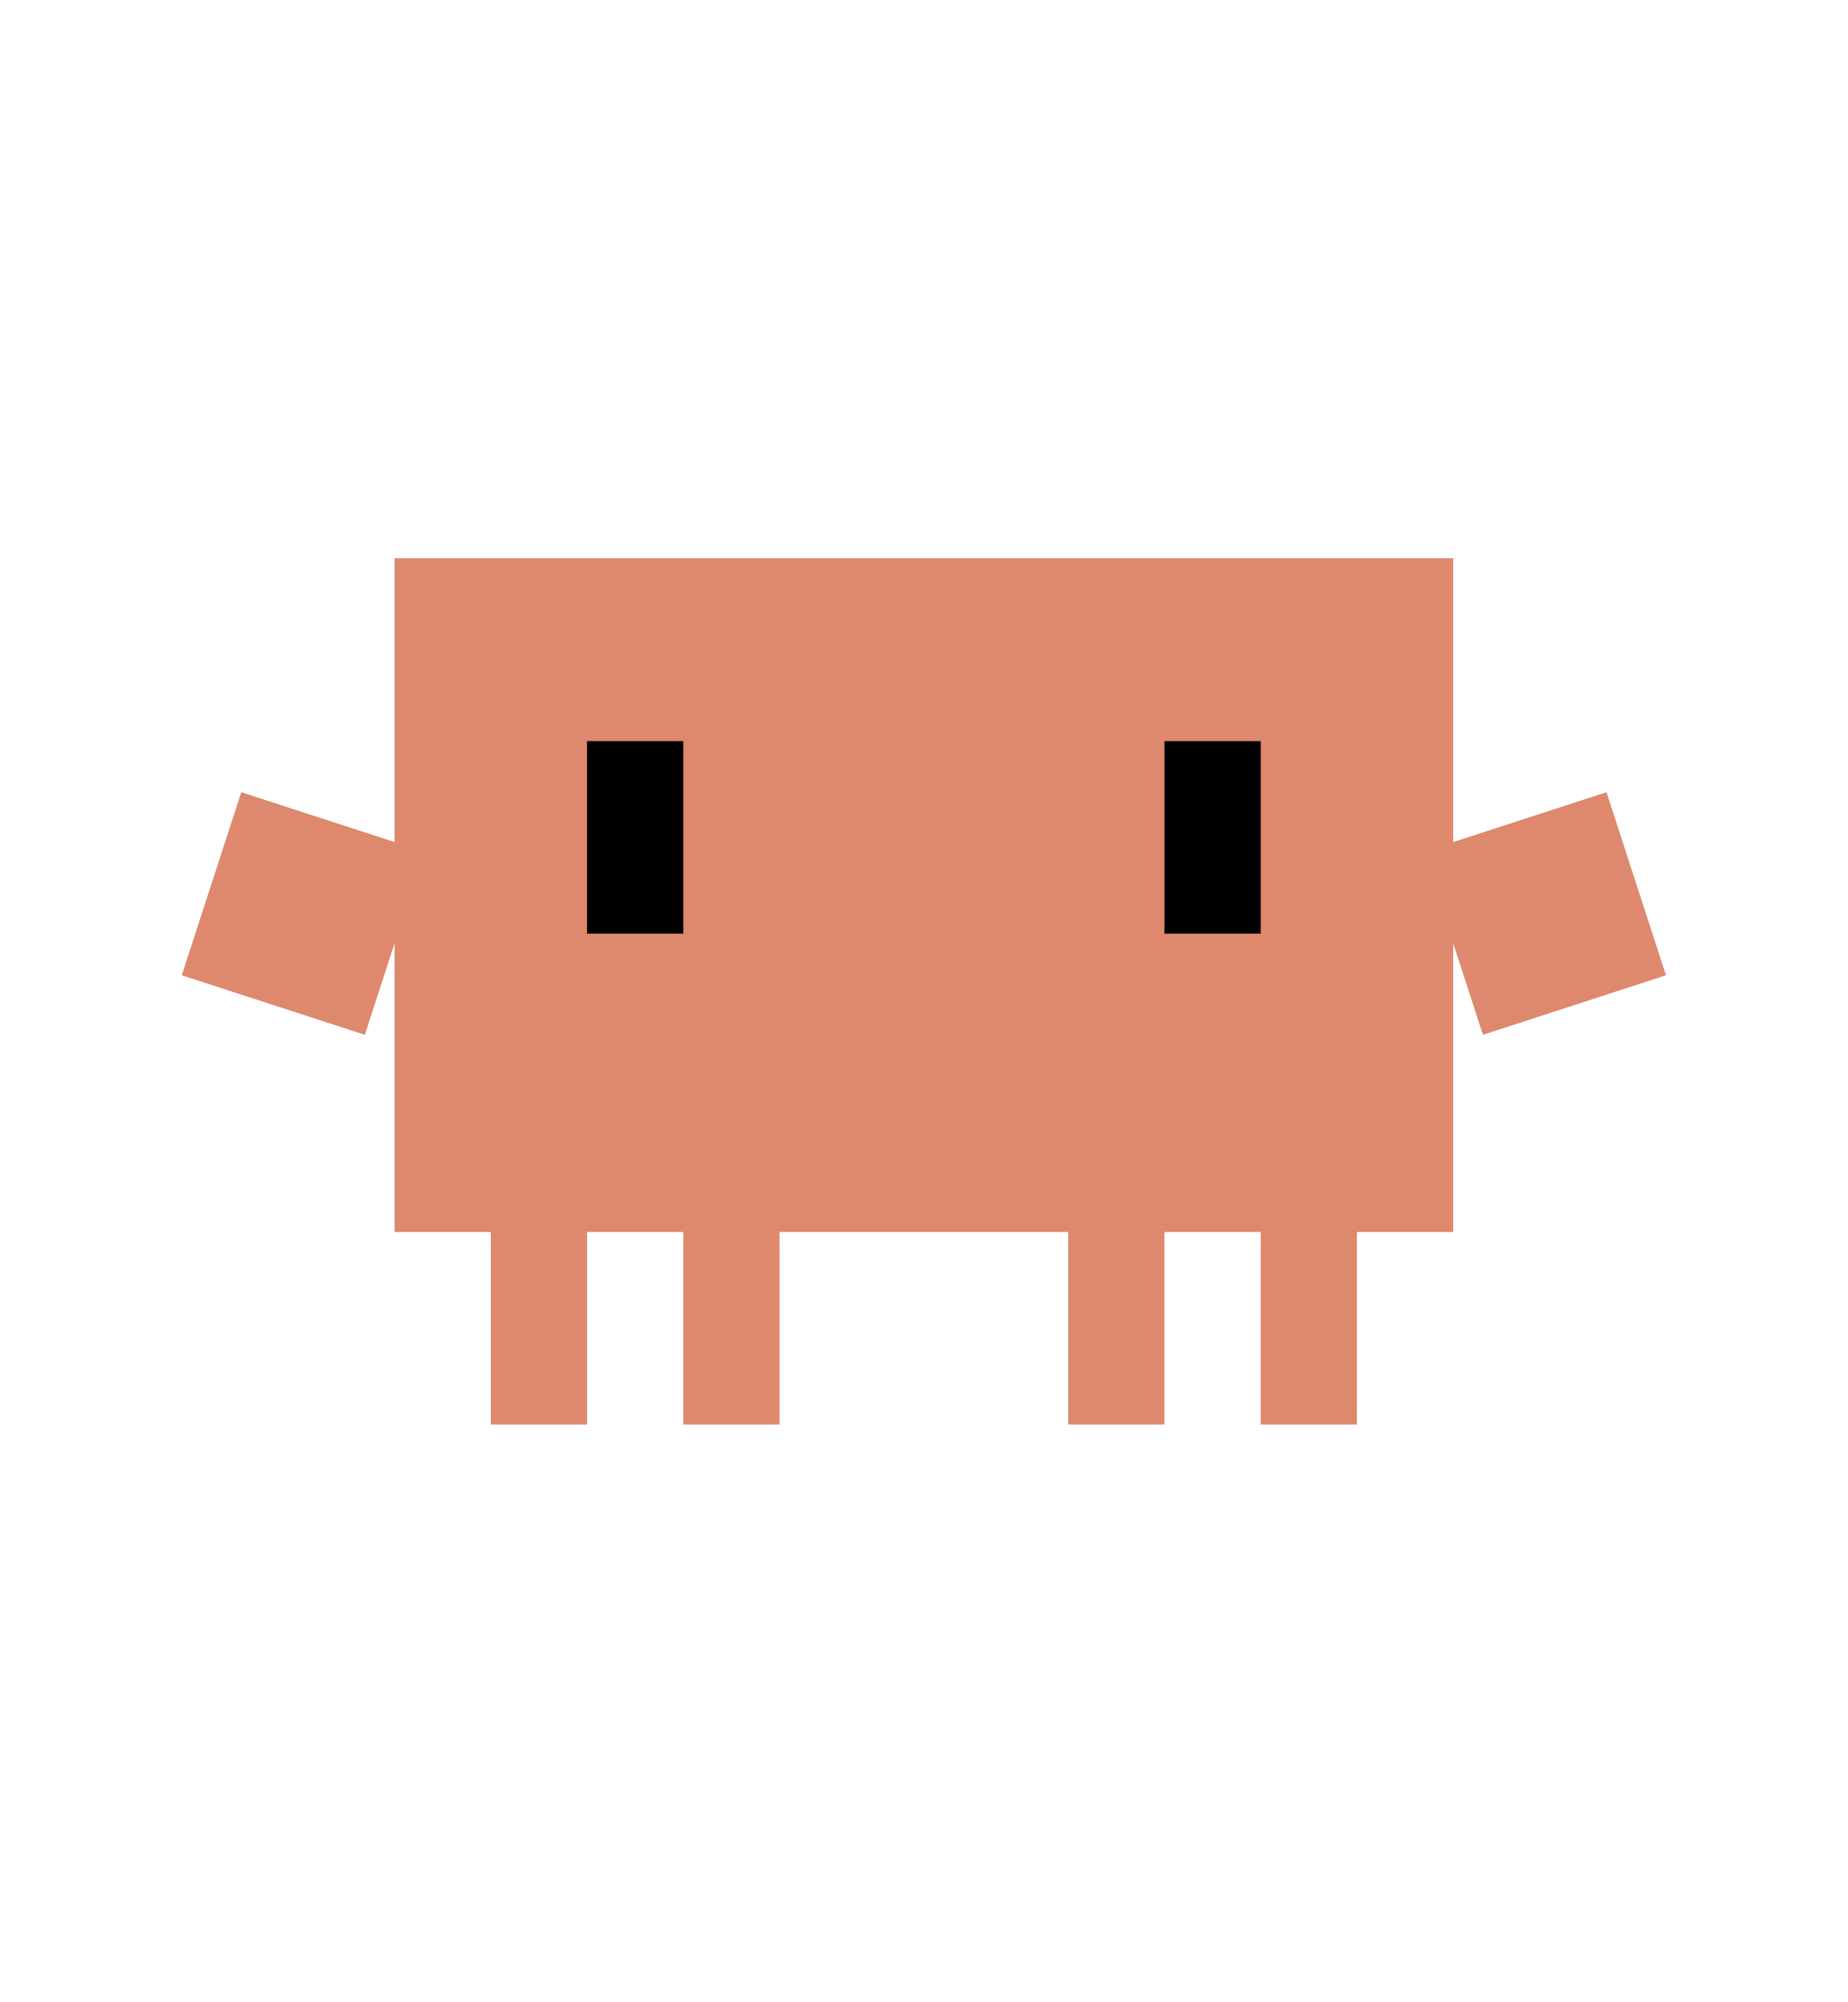
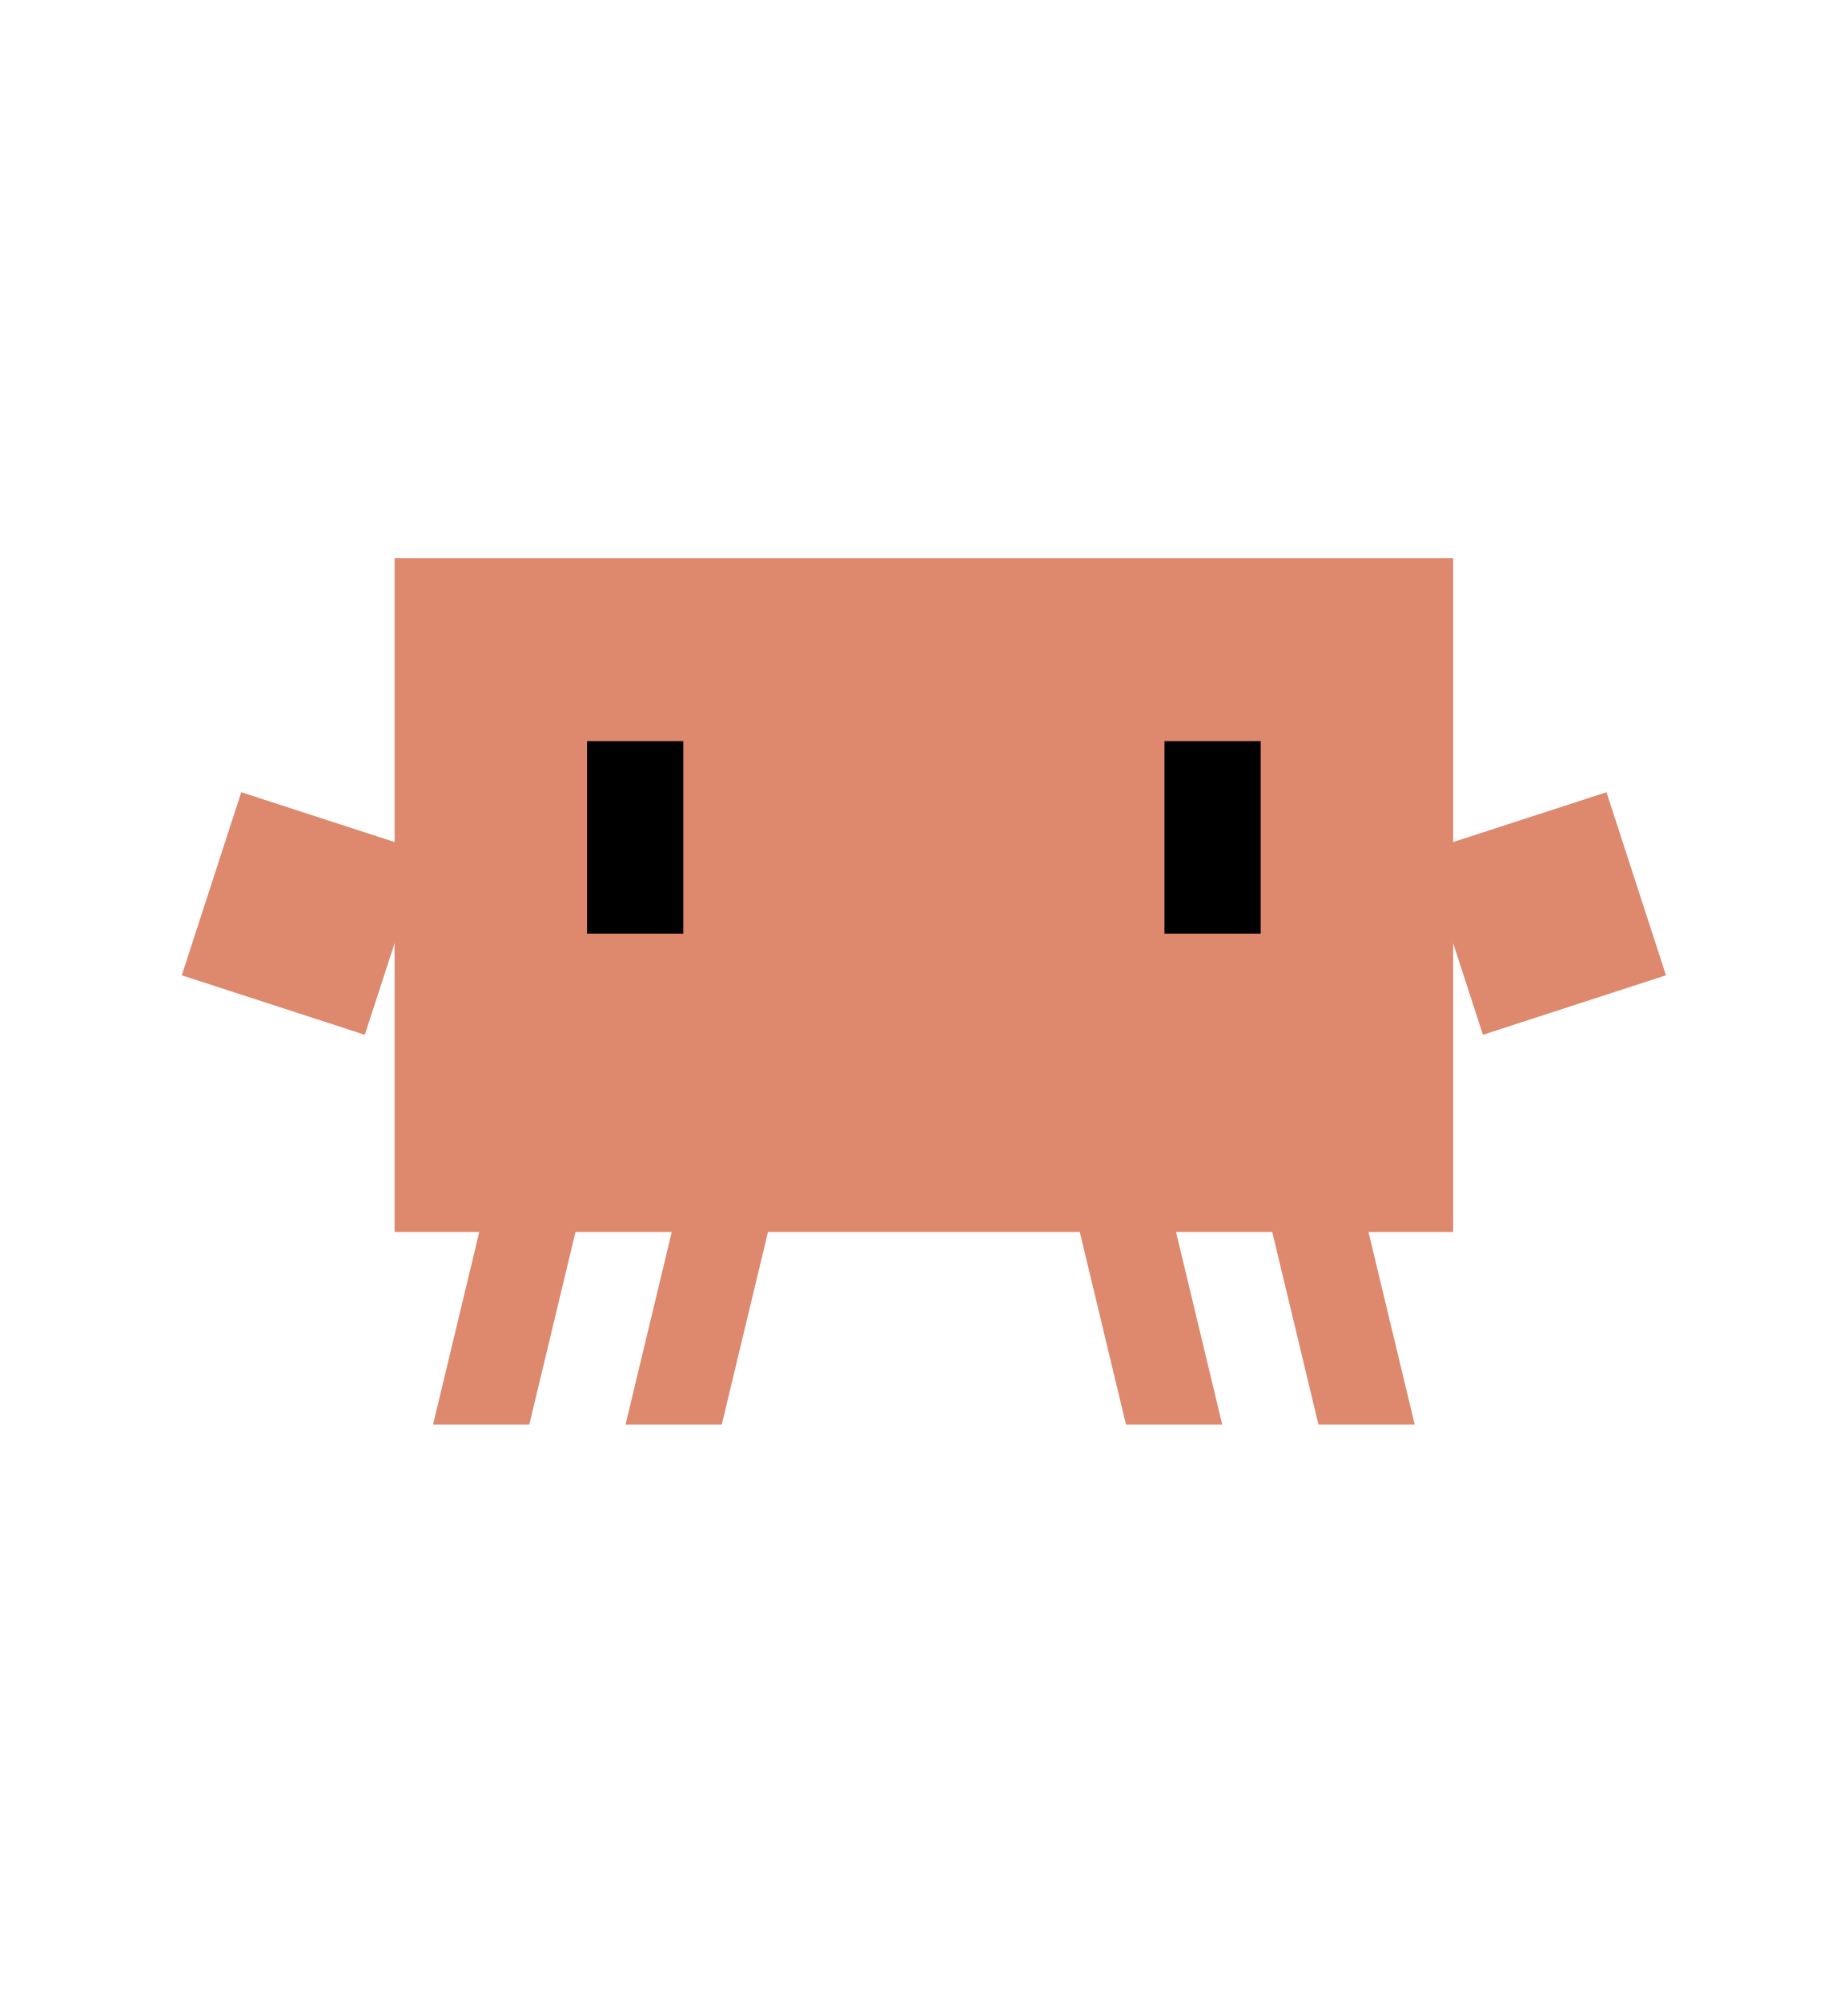
<svg xmlns="http://www.w3.org/2000/svg" width="192" height="208" viewBox="0 0 192 208">
  <g transform="translate(21 -2) scale(10)">
-     <path d="M3,12.5 h1 L4,15 h-1 Z" fill="#DE886D" />
-     <path d="M5,12.5 h1 L6,15 h-1 Z" fill="#DE886D" />
-     <path d="M9,12.5 h1 L10,15 h-1 Z" fill="#DE886D" />
-     <path d="M11,12.5 h1 L12,15 h-1 Z" fill="#DE886D" />
+     <path d="M3,12.5 h1 L3.4,15 h-1 Z" fill="#DE886D" />
+     <path d="M5,12.5 h1 L5.4,15 h-1 Z" fill="#DE886D" />
+     <path d="M9,12.5 h1 L10.6,15 h-1 Z" fill="#DE886D" />
+     <path d="M11,12.5 h1 L12.6,15 h-1 Z" fill="#DE886D" />
    <g transform="translate(0 0)">
      <rect x="2" y="6" width="11" height="7" fill="#DE886D" />
      <g id="left-shoulder" transform="rotate(18 2 10)">
        <rect id="left-hand" x="0" y="9" width="2" height="2" fill="#DE886D" />
      </g>
      <g id="right-shoulder" transform="rotate(-18 13 10)">
        <rect id="right-hand" x="13" y="9" width="2" height="2" fill="#DE886D" />
      </g>
      <rect x="4" y="7.9" width="1" height="2" fill="#000000" />
      <rect x="10" y="7.9" width="1" height="2" fill="#000000" />
    </g>
  </g>
</svg>
